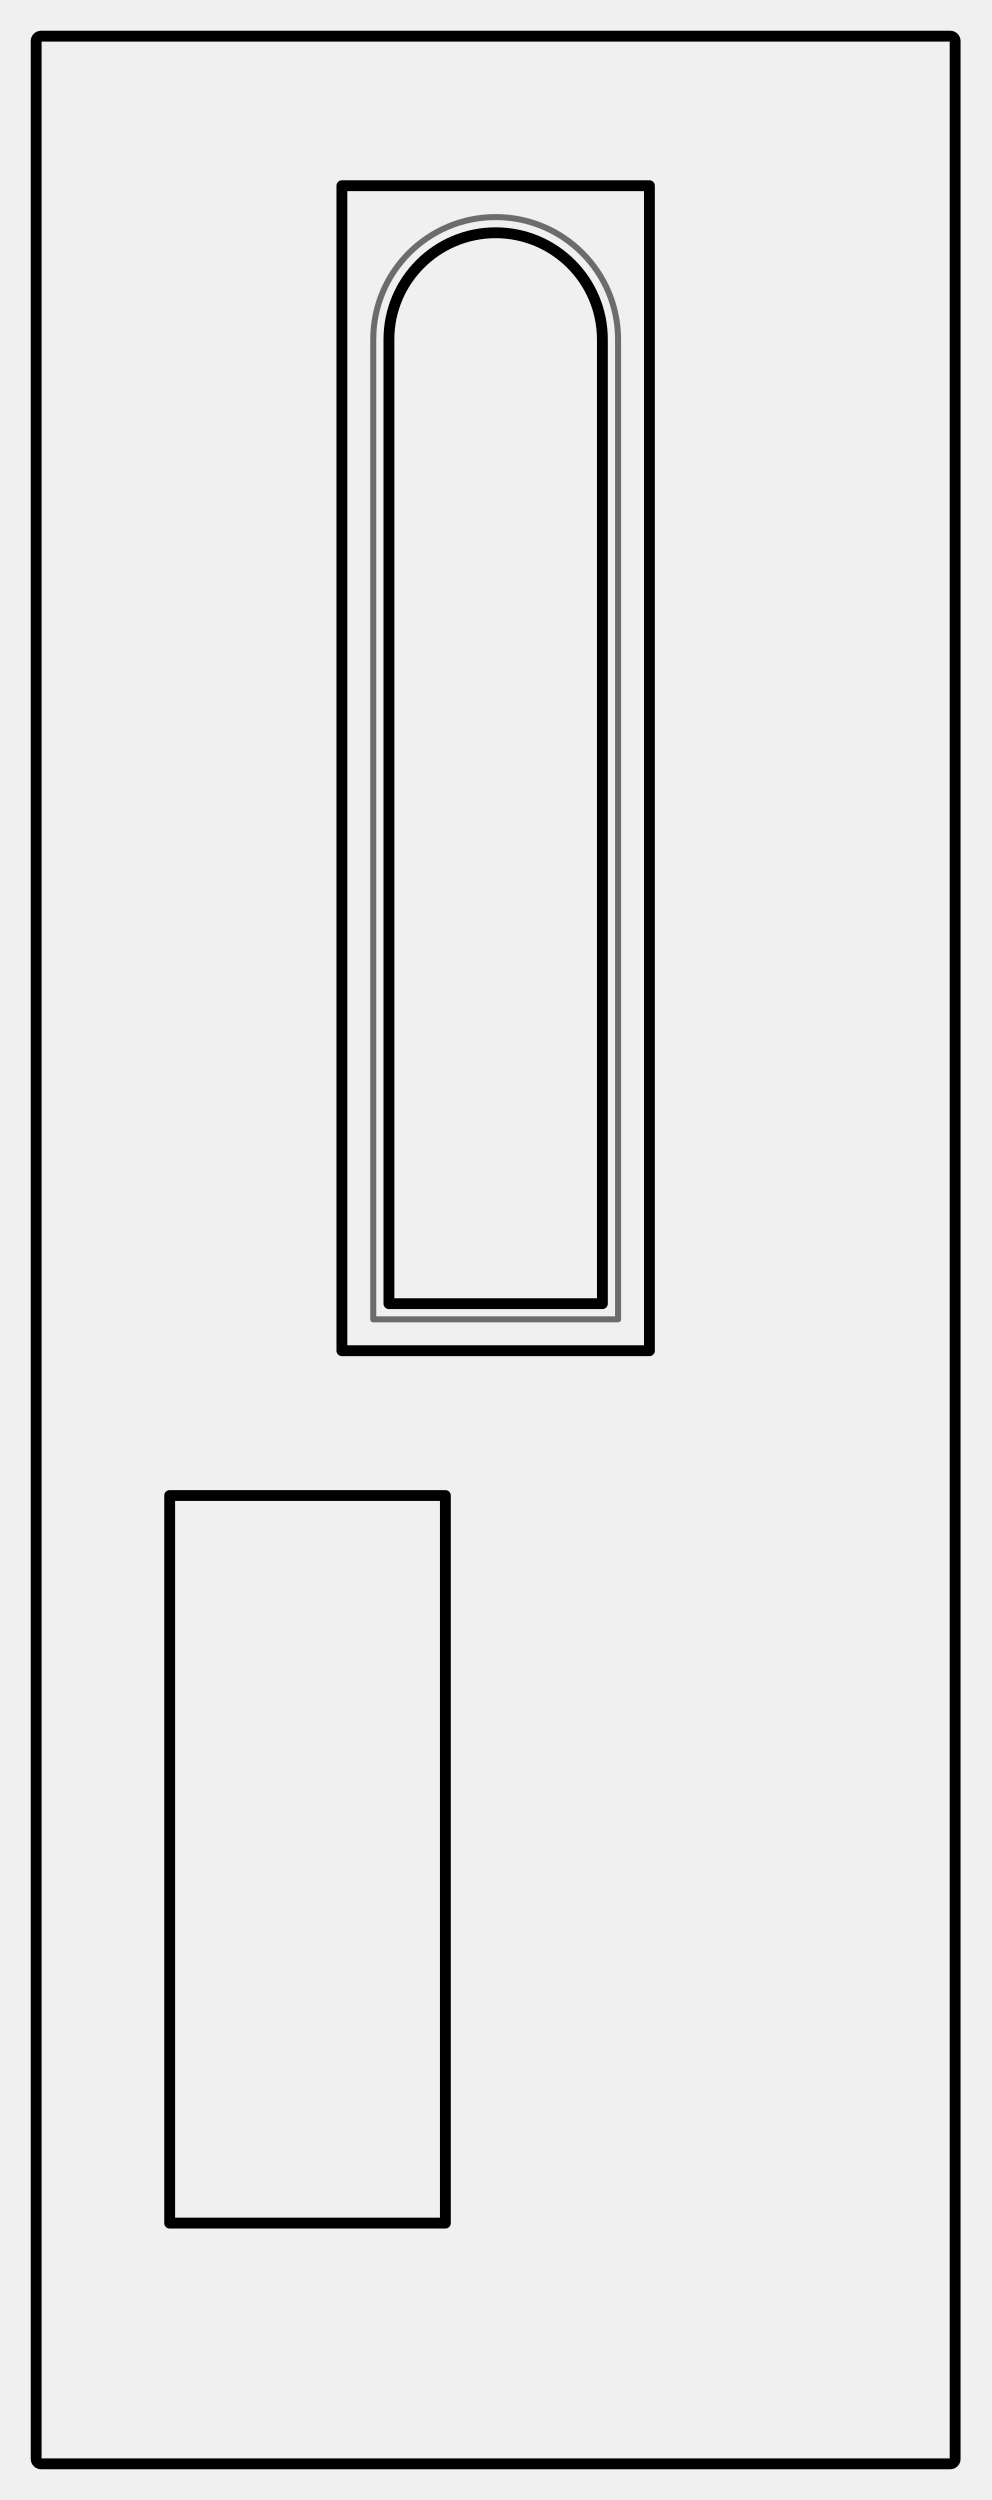
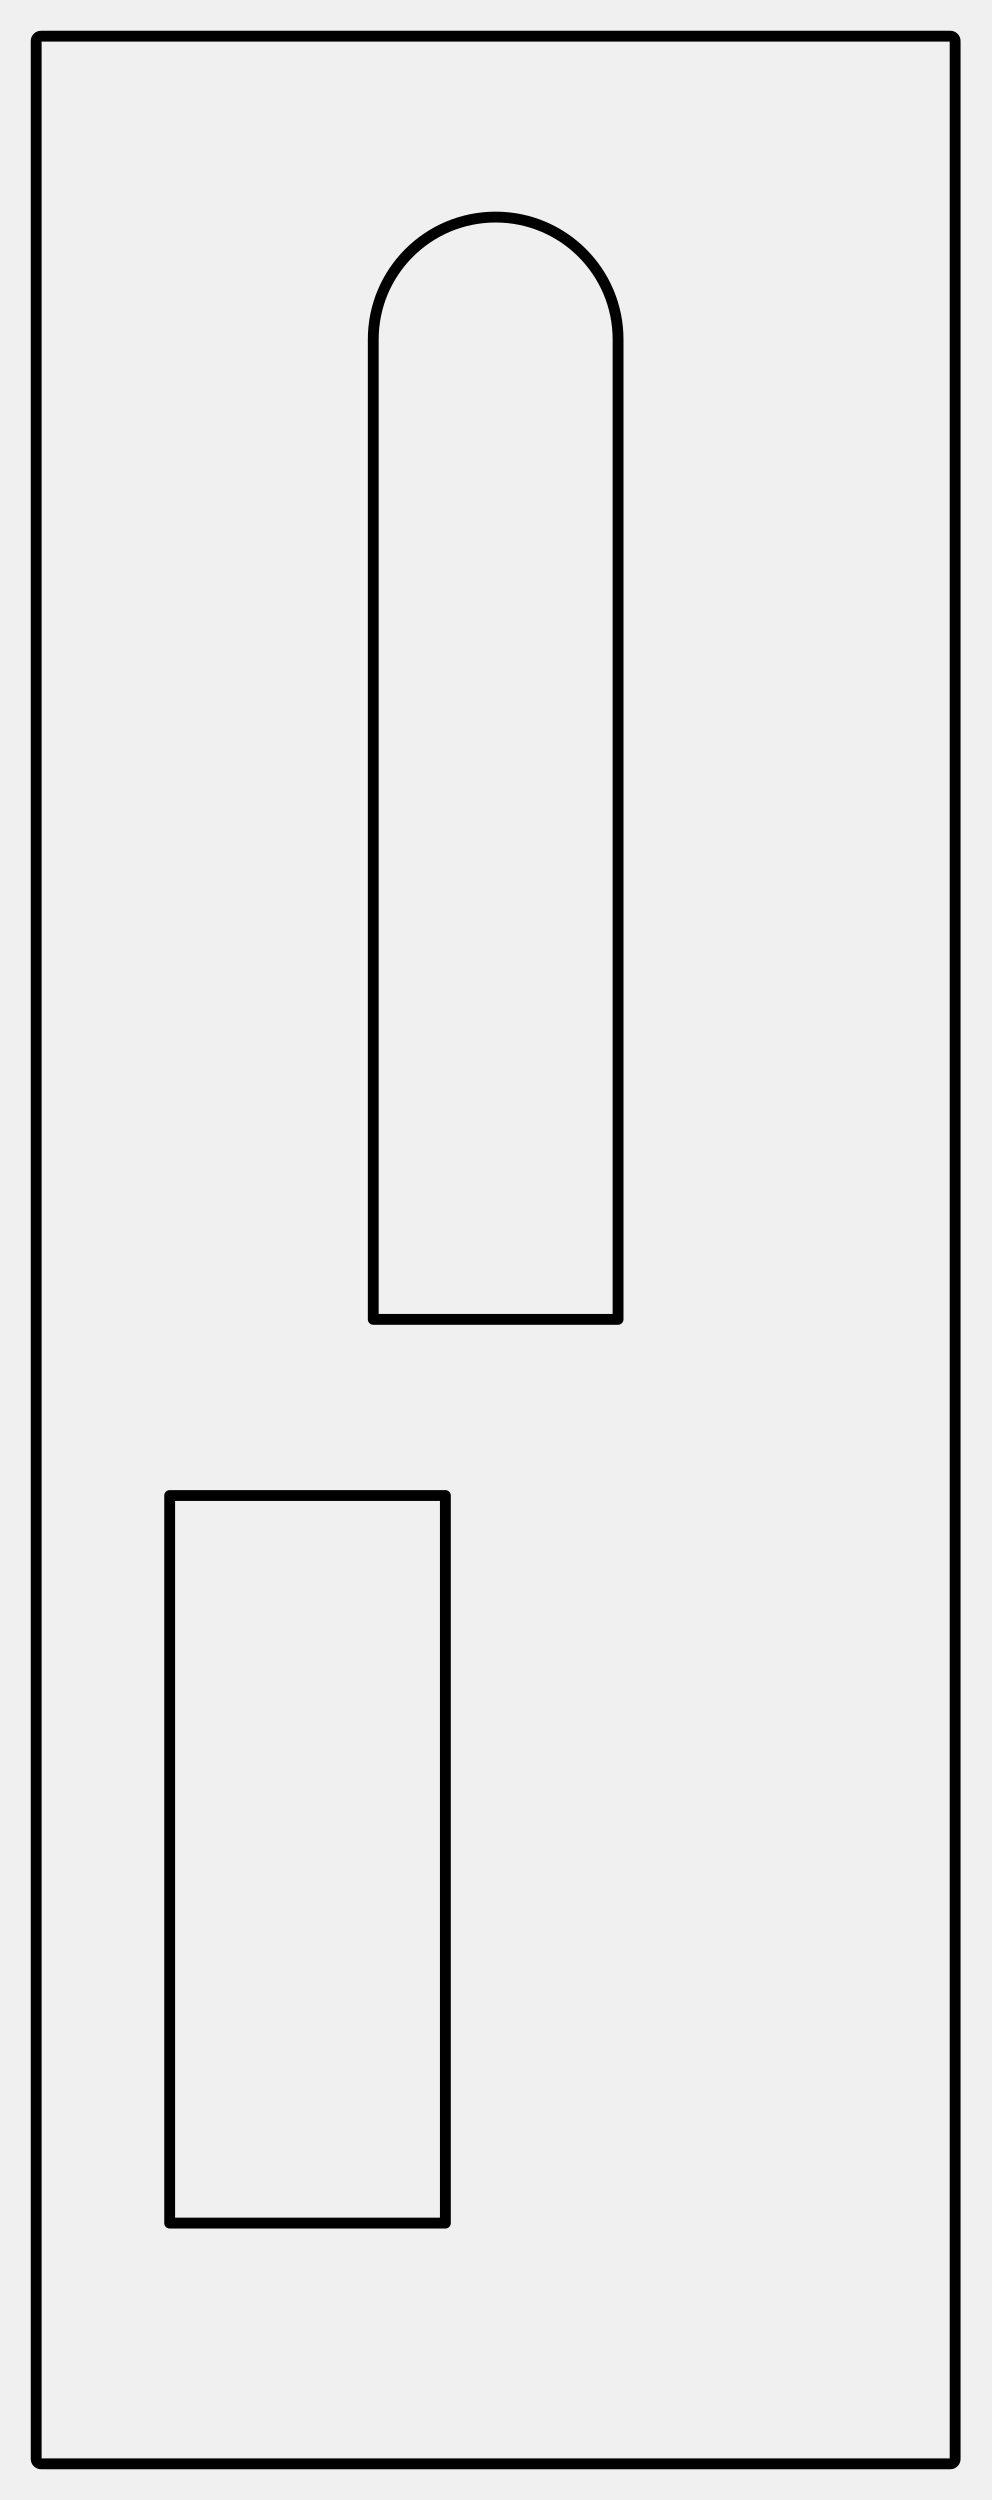
<svg xmlns="http://www.w3.org/2000/svg" viewBox="-30 -30 822 2073" fill="none" stroke="currentColor" stroke-width="9" stroke-linejoin="round" stroke-linecap="round">
  <defs>
-     <clipPath id="chyjj6c">
+     <clipPath id="cajrlqp">
      <rect x="0" y="0" width="762" height="2013" />
    </clipPath>
-     <mask id="mhyjj6c">
-       <rect x="-30" y="-30" width="822" height="2073" fill="white" />
-       <g transform="translate(381.00,607.00)">
-         <path d="M-114.5,-470 114.5,-470 114.5,470 -114.5,470 Z" fill="black" stroke="black" stroke-width="18" />
-       </g>
-     </mask>
  </defs>
  <rect x="0" y="0" width="762" height="2013" rx="4" />
-   <g clip-path="url(#chyjj6c)" mask="url(#mhyjj6c)">
+   <g clip-path="url(#cajrlqp)">
    <path d="M110.7,1210.1 110.7,1813.4 339.3,1813.4 339.3,1210.1 Z" />
  </g>
  <g transform="translate(381.00,607.00)">
-     <path d="M-127.5,-483 127.5,-483 127.5,483 -127.5,483 Z M88.5,444 -88.5,444 -88.5,-355.5 A88.5,88.5 0 0 1 88.5,-355.5 Z" />
-     <path d="M101.5,457 -101.5,457 -101.5,-355.5 A101.5,101.5 0 0 1 101.5,-355.5 Z" stroke-width="5" opacity="0.55" />
+     <path d="M101.5,457 -101.5,457 -101.5,-355.5 A101.5,101.5 0 0 1 101.5,-355.5 Z" />
  </g>
</svg>
